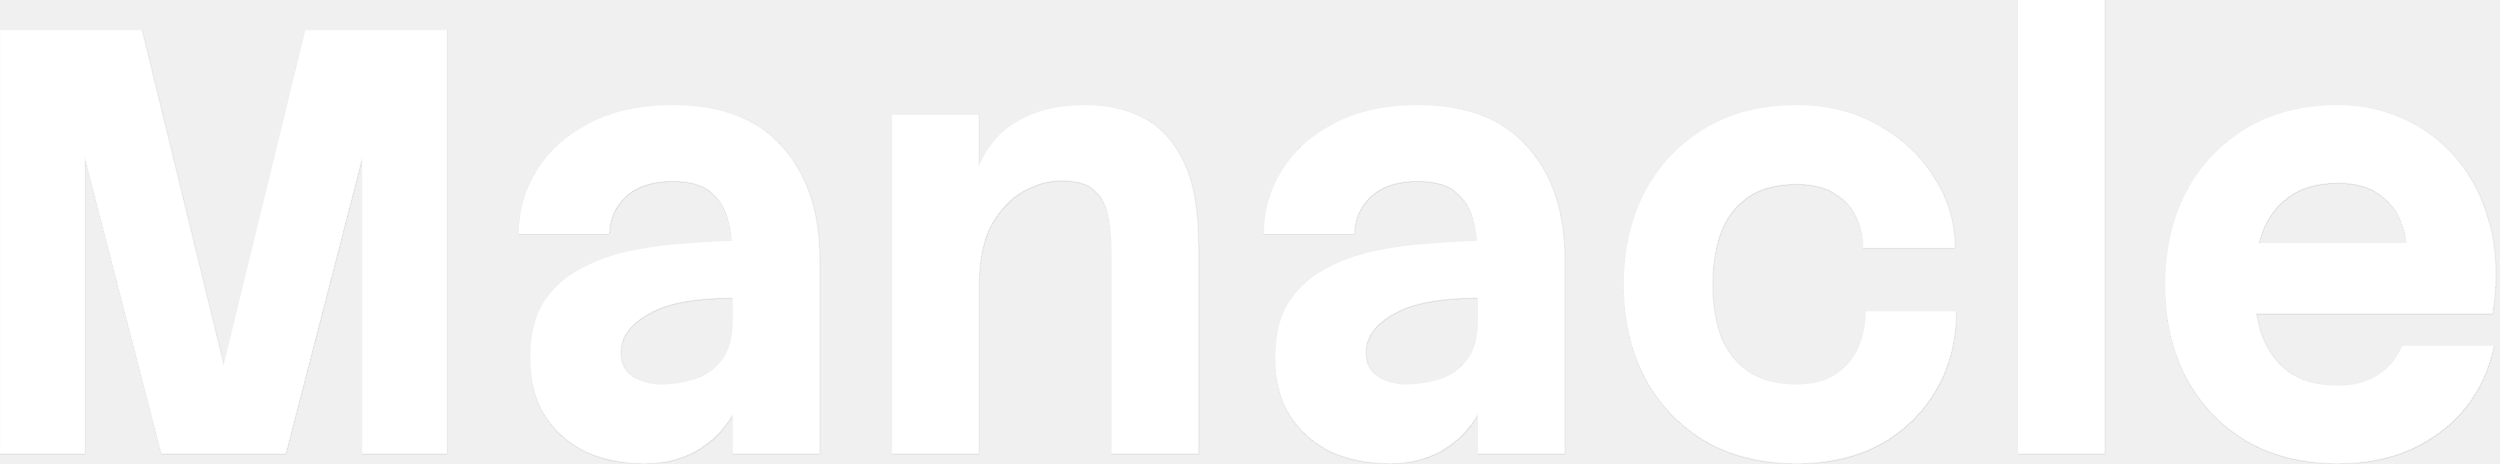
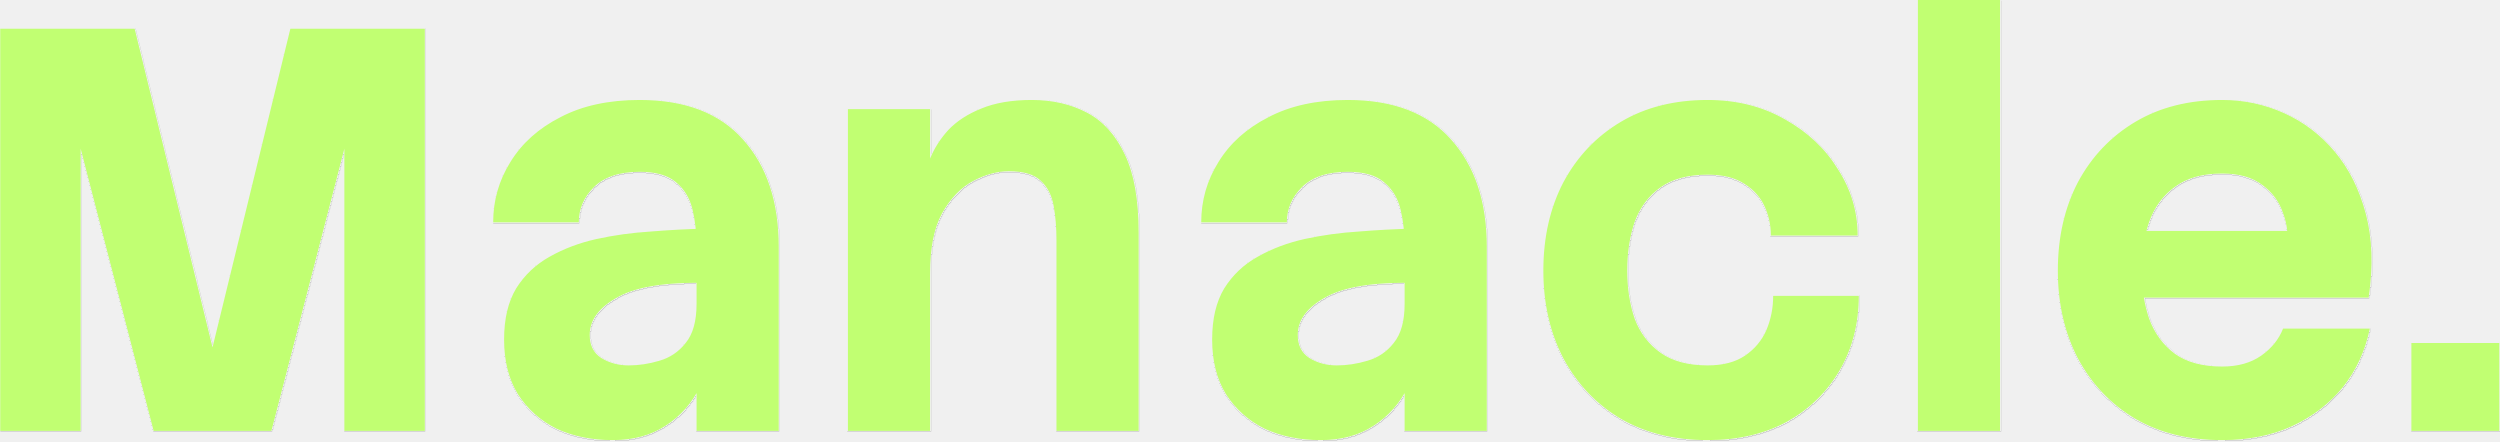
- <svg xmlns="http://www.w3.org/2000/svg" width="45487" height="8434" viewBox="0 0 45487 8434" fill="none">
+ <svg xmlns="http://www.w3.org/2000/svg" width="21757" height="3838" viewBox="0 0 21757 3838" fill="none">
  <g filter="url(#filter0_d_1_2)">
-     <path d="M2939 8250L948 550H2576L4457 8250H2939ZM5194 8250H3676L5557 550H7185L5194 8250ZM2 550H1542V8250H2V550ZM6591 550H8131V8250H6591V550ZM13334 4730H14907V8250H13334V4730ZM12245 1914C13117.7 1914 13777.7 2167 14225 2673C14679.7 3179 14907 3864.67 14907 4730H13334C13334 4466 13308.3 4227.67 13257 4015C13205.7 3795 13099.3 3619 12938 3487C12784 3355 12553 3289 12245 3289C11856.3 3289 11563 3388 11365 3586C11174.3 3776.67 11079 4000.33 11079 4257H9440C9440 3839 9550 3454 9770 3102C9990 2742.67 10309 2456.67 10727 2244C11145 2024 11651 1914 12245 1914ZM13488 4378L13719 5423C12853.7 5386.33 12230.3 5470.67 11849 5676C11475 5874 11288 6119.67 11288 6413C11288 6611 11361.3 6757.67 11508 6853C11662 6948.33 11838 6996 12036 6996C12226.7 6996 12421 6966.67 12619 6908C12824.3 6849.33 12993 6735.67 13125 6567C13264.3 6398.33 13334 6149 13334 5819L13631 6303C13631 6713.67 13554 7080.33 13400 7403C13246 7718.33 13026 7967.67 12740 8151C12461.3 8334.33 12124 8426 11728 8426C11324.7 8426 10965.3 8352.67 10650 8206C10342 8052 10096.3 7832 9913 7546C9737 7260 9649 6911.67 9649 6501C9649 6105 9726 5778.67 9880 5522C10041.3 5265.33 10254 5063.67 10518 4917C10789.3 4763 11090 4649.33 11420 4576C11757.3 4502.67 12102 4455 12454 4433C12813.3 4403.67 13158 4385.33 13488 4378ZM16231.9 2090H17804.9V3036C17885.6 2838 18002.9 2654.67 18156.9 2486C18318.2 2317.33 18527.2 2181.67 18783.9 2079C19047.9 1969 19370.6 1914 19751.9 1914C20147.9 1914 20499.9 1994.67 20807.9 2156C21115.9 2317.33 21357.9 2585 21533.9 2959C21709.9 3325.67 21797.9 3824.33 21797.9 4455V8250H20224.9V4598C20224.9 4356 20206.6 4136 20169.9 3938C20133.2 3732.67 20048.9 3571.33 19916.9 3454C19792.2 3336.67 19590.6 3278 19311.9 3278C19091.9 3278 18864.6 3340.33 18629.9 3465C18395.2 3589.67 18197.2 3795 18035.9 4081C17881.9 4359.67 17804.9 4744.67 17804.9 5236V8250H16231.9V2090ZM26890.6 4730H28463.6V8250H26890.6V4730ZM25801.6 1914C26674.3 1914 27334.3 2167 27781.6 2673C28236.3 3179 28463.6 3864.67 28463.6 4730H26890.6C26890.6 4466 26865 4227.67 26813.6 4015C26762.3 3795 26656 3619 26494.6 3487C26340.6 3355 26109.6 3289 25801.6 3289C25413 3289 25119.6 3388 24921.6 3586C24731 3776.67 24635.6 4000.33 24635.6 4257H22996.6C22996.6 3839 23106.6 3454 23326.6 3102C23546.6 2742.67 23865.6 2456.67 24283.6 2244C24701.6 2024 25207.6 1914 25801.6 1914ZM27044.6 4378L27275.6 5423C26410.3 5386.33 25787 5470.67 25405.6 5676C25031.6 5874 24844.6 6119.67 24844.6 6413C24844.6 6611 24918 6757.67 25064.6 6853C25218.6 6948.33 25394.6 6996 25592.6 6996C25783.3 6996 25977.6 6966.67 26175.6 6908C26381 6849.33 26549.6 6735.67 26681.6 6567C26821 6398.33 26890.6 6149 26890.6 5819L27187.6 6303C27187.6 6713.67 27110.6 7080.33 26956.6 7403C26802.6 7718.33 26582.6 7967.67 26296.6 8151C26018 8334.33 25680.6 8426 25284.6 8426C24881.3 8426 24522 8352.67 24206.6 8206C23898.6 8052 23653 7832 23469.6 7546C23293.6 7260 23205.6 6911.67 23205.6 6501C23205.6 6105 23282.6 5778.67 23436.6 5522C23598 5265.33 23810.6 5063.67 24074.6 4917C24346 4763 24646.6 4649.33 24976.6 4576C25314 4502.67 25658.6 4455 26010.6 4433C26370 4403.67 26714.6 4385.33 27044.6 4378ZM35585.8 5665C35585.8 6193 35464.8 6666 35222.8 7084C34980.8 7502 34643.5 7832 34210.8 8074C33778.1 8308.67 33272.1 8426 32692.8 8426C32054.8 8426 31501.1 8290.33 31031.8 8019C30562.5 7740.33 30195.8 7355.33 29931.8 6864C29675.1 6372.67 29546.8 5811.67 29546.8 5181C29546.8 4543 29675.1 3978.33 29931.8 3487C30195.8 2995.67 30562.5 2610.67 31031.8 2332C31501.1 2053.33 32054.8 1914 32692.8 1914C33250.1 1914 33745.1 2038.67 34177.8 2288C34610.5 2530 34947.8 2849 35189.8 3245C35439.1 3633.67 35563.8 4055.33 35563.8 4510H33902.8C33902.8 4312 33862.5 4125 33781.8 3949C33701.1 3773 33572.8 3630 33396.8 3520C33220.8 3402.67 32986.1 3344 32692.8 3344C32318.8 3344 32018.1 3424.67 31790.8 3586C31563.5 3747.33 31398.5 3967.33 31295.8 4246C31200.5 4524.67 31152.8 4836.33 31152.8 5181C31152.8 5518.33 31200.5 5826.33 31295.8 6105C31398.5 6376.33 31563.5 6592.67 31790.8 6754C32018.1 6915.33 32318.8 6996 32692.8 6996C32986.1 6996 33224.5 6933.67 33407.8 6809C33591.1 6684.33 33726.8 6523 33814.8 6325C33902.8 6119.67 33946.8 5899.67 33946.8 5665H35585.8ZM36717.8 -0H38290.8V8250H36717.8V-0ZM42543.4 8426C41905.4 8426 41351.7 8290.33 40882.4 8019C40413 7740.33 40046.4 7355.33 39782.4 6864C39525.7 6372.67 39397.4 5811.67 39397.4 5181C39397.4 4543 39525.7 3978.33 39782.4 3487C40046.4 2995.67 40413 2610.67 40882.4 2332C41351.7 2053.33 41905.4 1914 42543.4 1914C42961.4 1914 43357.4 1998.33 43731.4 2167C44105.4 2335.67 44428 2581.33 44699.4 2904C44970.7 3226.67 45168.7 3622.67 45293.4 4092C45418.1 4561.33 45436.4 5096.67 45348.4 5698H40288.4V4422H44281.4L43775.4 4719C43812 4506.33 43790 4293.67 43709.4 4081C43636 3861 43504 3681.33 43313.4 3542C43122.7 3395.33 42866 3322 42543.4 3322C42169.4 3322 41868.7 3406.33 41641.4 3575C41414 3736.33 41249 3960 41146.4 4246C41051 4524.67 41003.4 4836.33 41003.4 5181C41003.4 5518.33 41051 5826.33 41146.4 6105C41249 6383.67 41414 6607.33 41641.4 6776C41868.7 6937.33 42169.4 7018 42543.4 7018C42844 7018 43093.4 6948.33 43291.4 6809C43489.4 6669.67 43628.7 6497.33 43709.4 6292H45370.4C45282.4 6717.33 45110 7091.33 44853.4 7414C44596.7 7729.33 44270.4 7978.67 43874.4 8162C43485.7 8338 43042 8426 42543.4 8426Z" fill="white" />
+     <path d="M1337 3750L432 250H1172L2027 3750H1337ZM2362 3750H1672L2527 250H3267L2362 3750ZM2 250H702V3750H2V250ZM2997 250H3697V3750H2997V250ZM6062 2150H6777V3750H6062V2150ZM5567 870C5963.67 870 6263.67 985 6467 1215C6673.67 1445 6777 1756.67 6777 2150H6062C6062 2030 6050.33 1921.67 6027 1825C6003.67 1725 5955.33 1645 5882 1585C5812 1525 5707 1495 5567 1495C5390.33 1495 5257 1540 5167 1630C5080.33 1716.67 5037 1818.33 5037 1935H4292C4292 1745 4342 1570 4442 1410C4542 1246.67 4687 1116.67 4877 1020C5067 920 5297 870 5567 870ZM6132 1990L6237 2465C5843.67 2448.33 5560.33 2486.67 5387 2580C5217 2670 5132 2781.67 5132 2915C5132 3005 5165.33 3071.67 5232 3115C5302 3158.33 5382 3180 5472 3180C5558.67 3180 5647 3166.67 5737 3140C5830.33 3113.33 5907 3061.67 5967 2985C6030.33 2908.33 6062 2795 6062 2645L6197 2865C6197 3051.67 6162 3218.33 6092 3365C6022 3508.33 5922 3621.67 5792 3705C5665.33 3788.33 5512 3830 5332 3830C5148.67 3830 4985.33 3796.67 4842 3730C4702 3660 4590.33 3560 4507 3430C4427 3300 4387 3141.67 4387 2955C4387 2775 4422 2626.67 4492 2510C4565.33 2393.33 4662 2301.67 4782 2235C4905.33 2165 5042 2113.33 5192 2080C5345.33 2046.67 5502 2025 5662 2015C5825.33 2001.67 5982 1993.33 6132 1990ZM7379.23 950H8094.23V1380C8130.89 1290 8184.23 1206.67 8254.23 1130C8327.56 1053.33 8422.56 991.667 8539.23 945C8659.23 895 8805.89 870 8979.23 870C9159.23 870 9319.23 906.667 9459.23 980C9599.23 1053.33 9709.23 1175 9789.23 1345C9869.23 1511.67 9909.23 1738.33 9909.23 2025V3750H9194.23V2090C9194.23 1980 9185.89 1880 9169.23 1790C9152.56 1696.67 9114.23 1623.33 9054.23 1570C8997.56 1516.67 8905.89 1490 8779.23 1490C8679.23 1490 8575.89 1518.33 8469.23 1575C8362.56 1631.67 8272.56 1725 8199.23 1855C8129.23 1981.67 8094.23 2156.67 8094.23 2380V3750H7379.23V950ZM12224.1 2150H12939.1V3750H12224.1V2150ZM11729.1 870C12125.8 870 12425.8 985 12629.1 1215C12835.8 1445 12939.1 1756.67 12939.1 2150H12224.1C12224.1 2030 12212.4 1921.67 12189.1 1825C12165.8 1725 12117.4 1645 12044.1 1585C11974.1 1525 11869.1 1495 11729.1 1495C11552.4 1495 11419.1 1540 11329.1 1630C11242.4 1716.67 11199.1 1818.33 11199.1 1935H10454.1C10454.1 1745 10504.1 1570 10604.1 1410C10704.1 1246.67 10849.1 1116.67 11039.1 1020C11229.1 920 11459.1 870 11729.1 870ZM12294.1 1990L12399.1 2465C12005.8 2448.33 11722.4 2486.67 11549.1 2580C11379.1 2670 11294.1 2781.67 11294.1 2915C11294.1 3005 11327.4 3071.67 11394.1 3115C11464.1 3158.33 11544.1 3180 11634.1 3180C11720.8 3180 11809.1 3166.67 11899.1 3140C11992.4 3113.33 12069.1 3061.67 12129.1 2985C12192.4 2908.33 12224.1 2795 12224.1 2645L12359.1 2865C12359.1 3051.67 12324.1 3218.33 12254.1 3365C12184.1 3508.33 12084.1 3621.67 11954.1 3705C11827.4 3788.33 11674.1 3830 11494.1 3830C11310.8 3830 11147.4 3796.67 11004.1 3730C10864.1 3660 10752.4 3560 10669.1 3430C10589.1 3300 10549.1 3141.67 10549.1 2955C10549.1 2775 10584.1 2626.67 10654.1 2510C10727.4 2393.33 10824.1 2301.67 10944.1 2235C11067.4 2165 11204.1 2113.33 11354.1 2080C11507.4 2046.67 11664.1 2025 11824.1 2015C11987.4 2001.67 12144.1 1993.33 12294.1 1990ZM16176.5 2575C16176.5 2815 16121.5 3030 16011.5 3220C15901.5 3410 15748.1 3560 15551.5 3670C15354.8 3776.67 15124.8 3830 14861.5 3830C14571.5 3830 14319.8 3768.33 14106.5 3645C13893.1 3518.33 13726.5 3343.33 13606.5 3120C13489.8 2896.67 13431.5 2641.67 13431.5 2355C13431.5 2065 13489.8 1808.33 13606.5 1585C13726.5 1361.67 13893.1 1186.67 14106.5 1060C14319.8 933.334 14571.5 870 14861.5 870C15114.8 870 15339.8 926.667 15536.5 1040C15733.1 1150 15886.5 1295 15996.5 1475C16109.8 1651.67 16166.5 1843.33 16166.5 2050H15411.5C15411.5 1960 15393.1 1875 15356.5 1795C15319.8 1715 15261.5 1650 15181.5 1600C15101.5 1546.67 14994.8 1520 14861.5 1520C14691.5 1520 14554.8 1556.67 14451.5 1630C14348.1 1703.33 14273.1 1803.33 14226.5 1930C14183.1 2056.67 14161.5 2198.33 14161.5 2355C14161.5 2508.33 14183.1 2648.33 14226.5 2775C14273.1 2898.33 14348.1 2996.67 14451.5 3070C14554.8 3143.33 14691.5 3180 14861.5 3180C14994.8 3180 15103.1 3151.67 15186.5 3095C15269.8 3038.33 15331.5 2965 15371.5 2875C15411.5 2781.67 15431.5 2681.67 15431.5 2575H16176.5ZM16691 0H17406V3750H16691V0ZM19339 3830C19049 3830 18797.3 3768.33 18584 3645C18370.7 3518.33 18204 3343.33 18084 3120C17967.3 2896.67 17909 2641.67 17909 2355C17909 2065 17967.3 1808.33 18084 1585C18204 1361.67 18370.7 1186.67 18584 1060C18797.3 933.334 19049 870 19339 870C19529 870 19709 908.334 19879 985C20049 1061.67 20195.7 1173.33 20319 1320C20442.3 1466.67 20532.3 1646.67 20589 1860C20645.7 2073.33 20654 2316.67 20614 2590H18314V2010H20129L19899 2145C19915.7 2048.33 19905.7 1951.67 19869 1855C19835.7 1755 19775.7 1673.33 19689 1610C19602.3 1543.33 19485.7 1510 19339 1510C19169 1510 19032.3 1548.33 18929 1625C18825.7 1698.33 18750.7 1800 18704 1930C18660.7 2056.67 18639 2198.33 18639 2355C18639 2508.33 18660.7 2648.33 18704 2775C18750.7 2901.67 18825.7 3003.33 18929 3080C19032.3 3153.33 19169 3190 19339 3190C19475.7 3190 19589 3158.33 19679 3095C19769 3031.67 19832.3 2953.33 19869 2860H20624C20584 3053.33 20505.7 3223.33 20389 3370C20272.3 3513.33 20124 3626.67 19944 3710C19767.3 3790 19565.7 3830 19339 3830ZM20985.8 2985H21750.8V3750H20985.8V2985Z" fill="#C1FF72" />
  </g>
  <defs>
-     <filter id="filter0_d_1_2" x="0" y="0" width="45486.4" height="8434" filterUnits="userSpaceOnUse" color-interpolation-filters="sRGB">
+     <filter id="filter0_d_1_2" x="0" y="0" width="21756.8" height="3838" filterUnits="userSpaceOnUse" color-interpolation-filters="sRGB">
      <feFlood flood-opacity="0" result="BackgroundImageFix" />
      <feColorMatrix in="SourceAlpha" type="matrix" values="0 0 0 0 0 0 0 0 0 0 0 0 0 0 0 0 0 0 127 0" result="hardAlpha" />
      <feOffset dx="2" dy="4" />
      <feGaussianBlur stdDeviation="2" />
      <feComposite in2="hardAlpha" operator="out" />
      <feColorMatrix type="matrix" values="0 0 0 0 0 0 0 0 0 0 0 0 0 0 0 0 0 0 0.25 0" />
      <feBlend mode="normal" in2="BackgroundImageFix" result="effect1_dropShadow_1_2" />
      <feBlend mode="normal" in="SourceGraphic" in2="effect1_dropShadow_1_2" result="shape" />
    </filter>
  </defs>
</svg>
